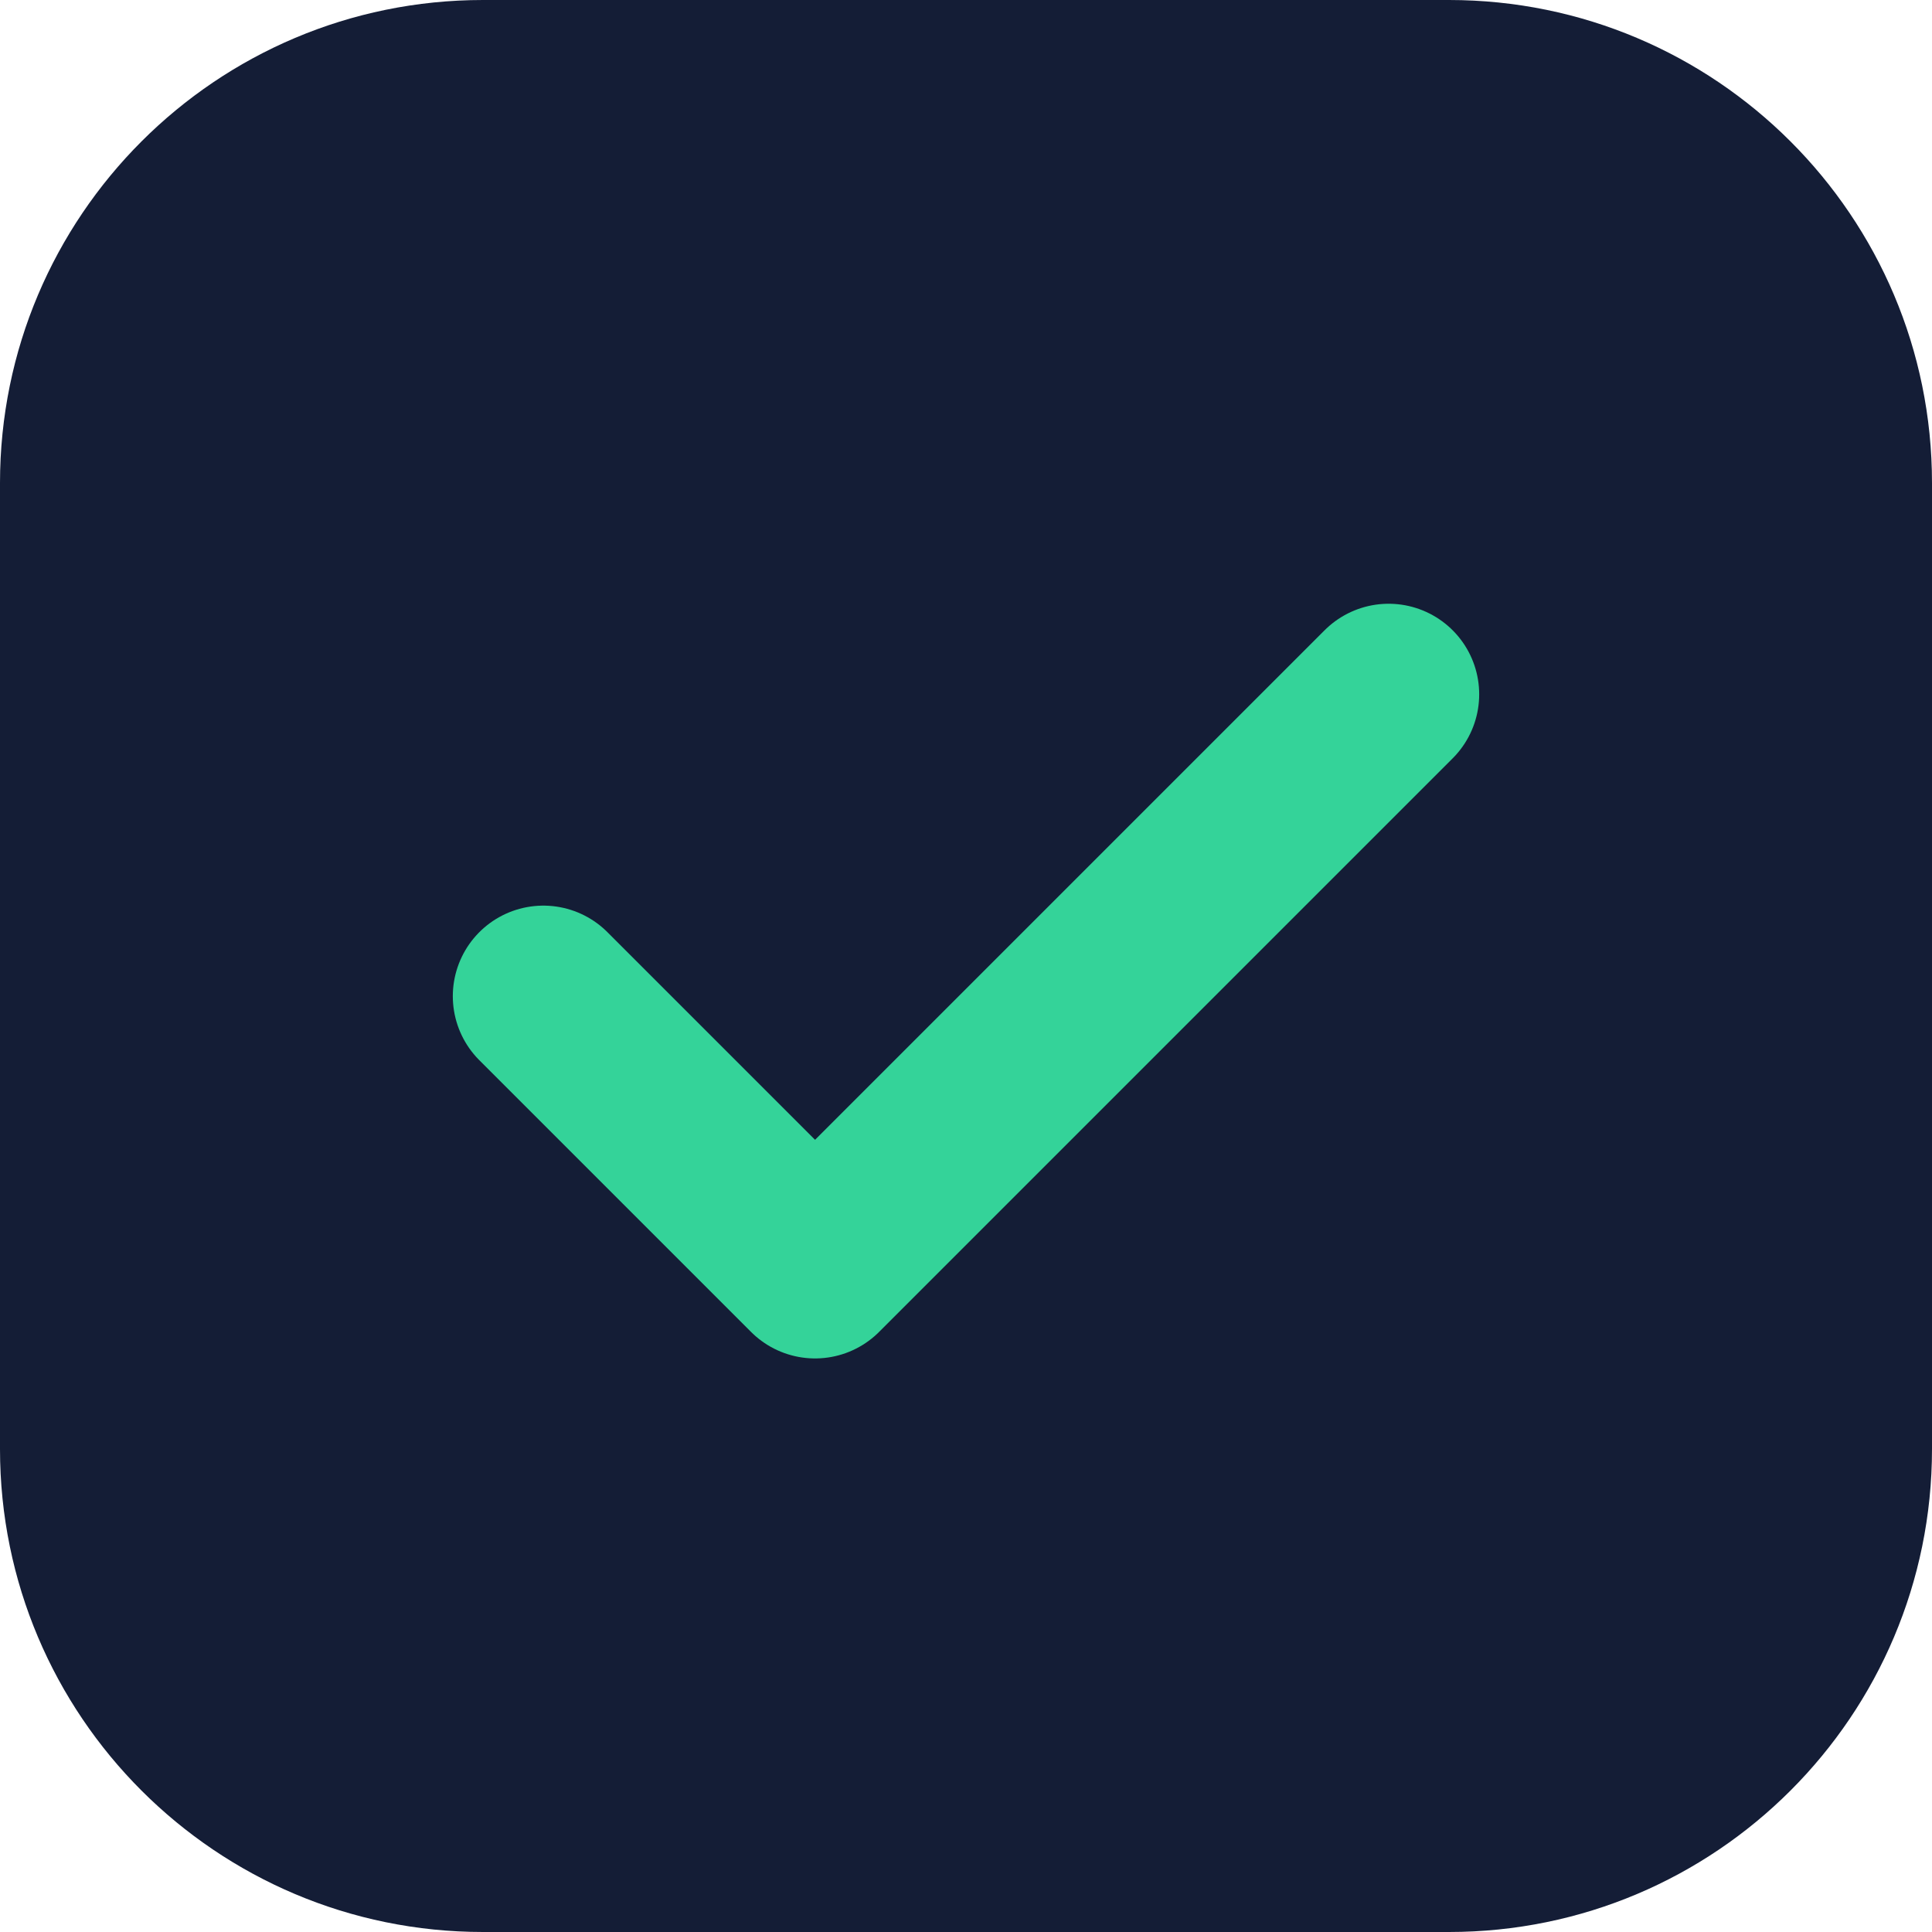
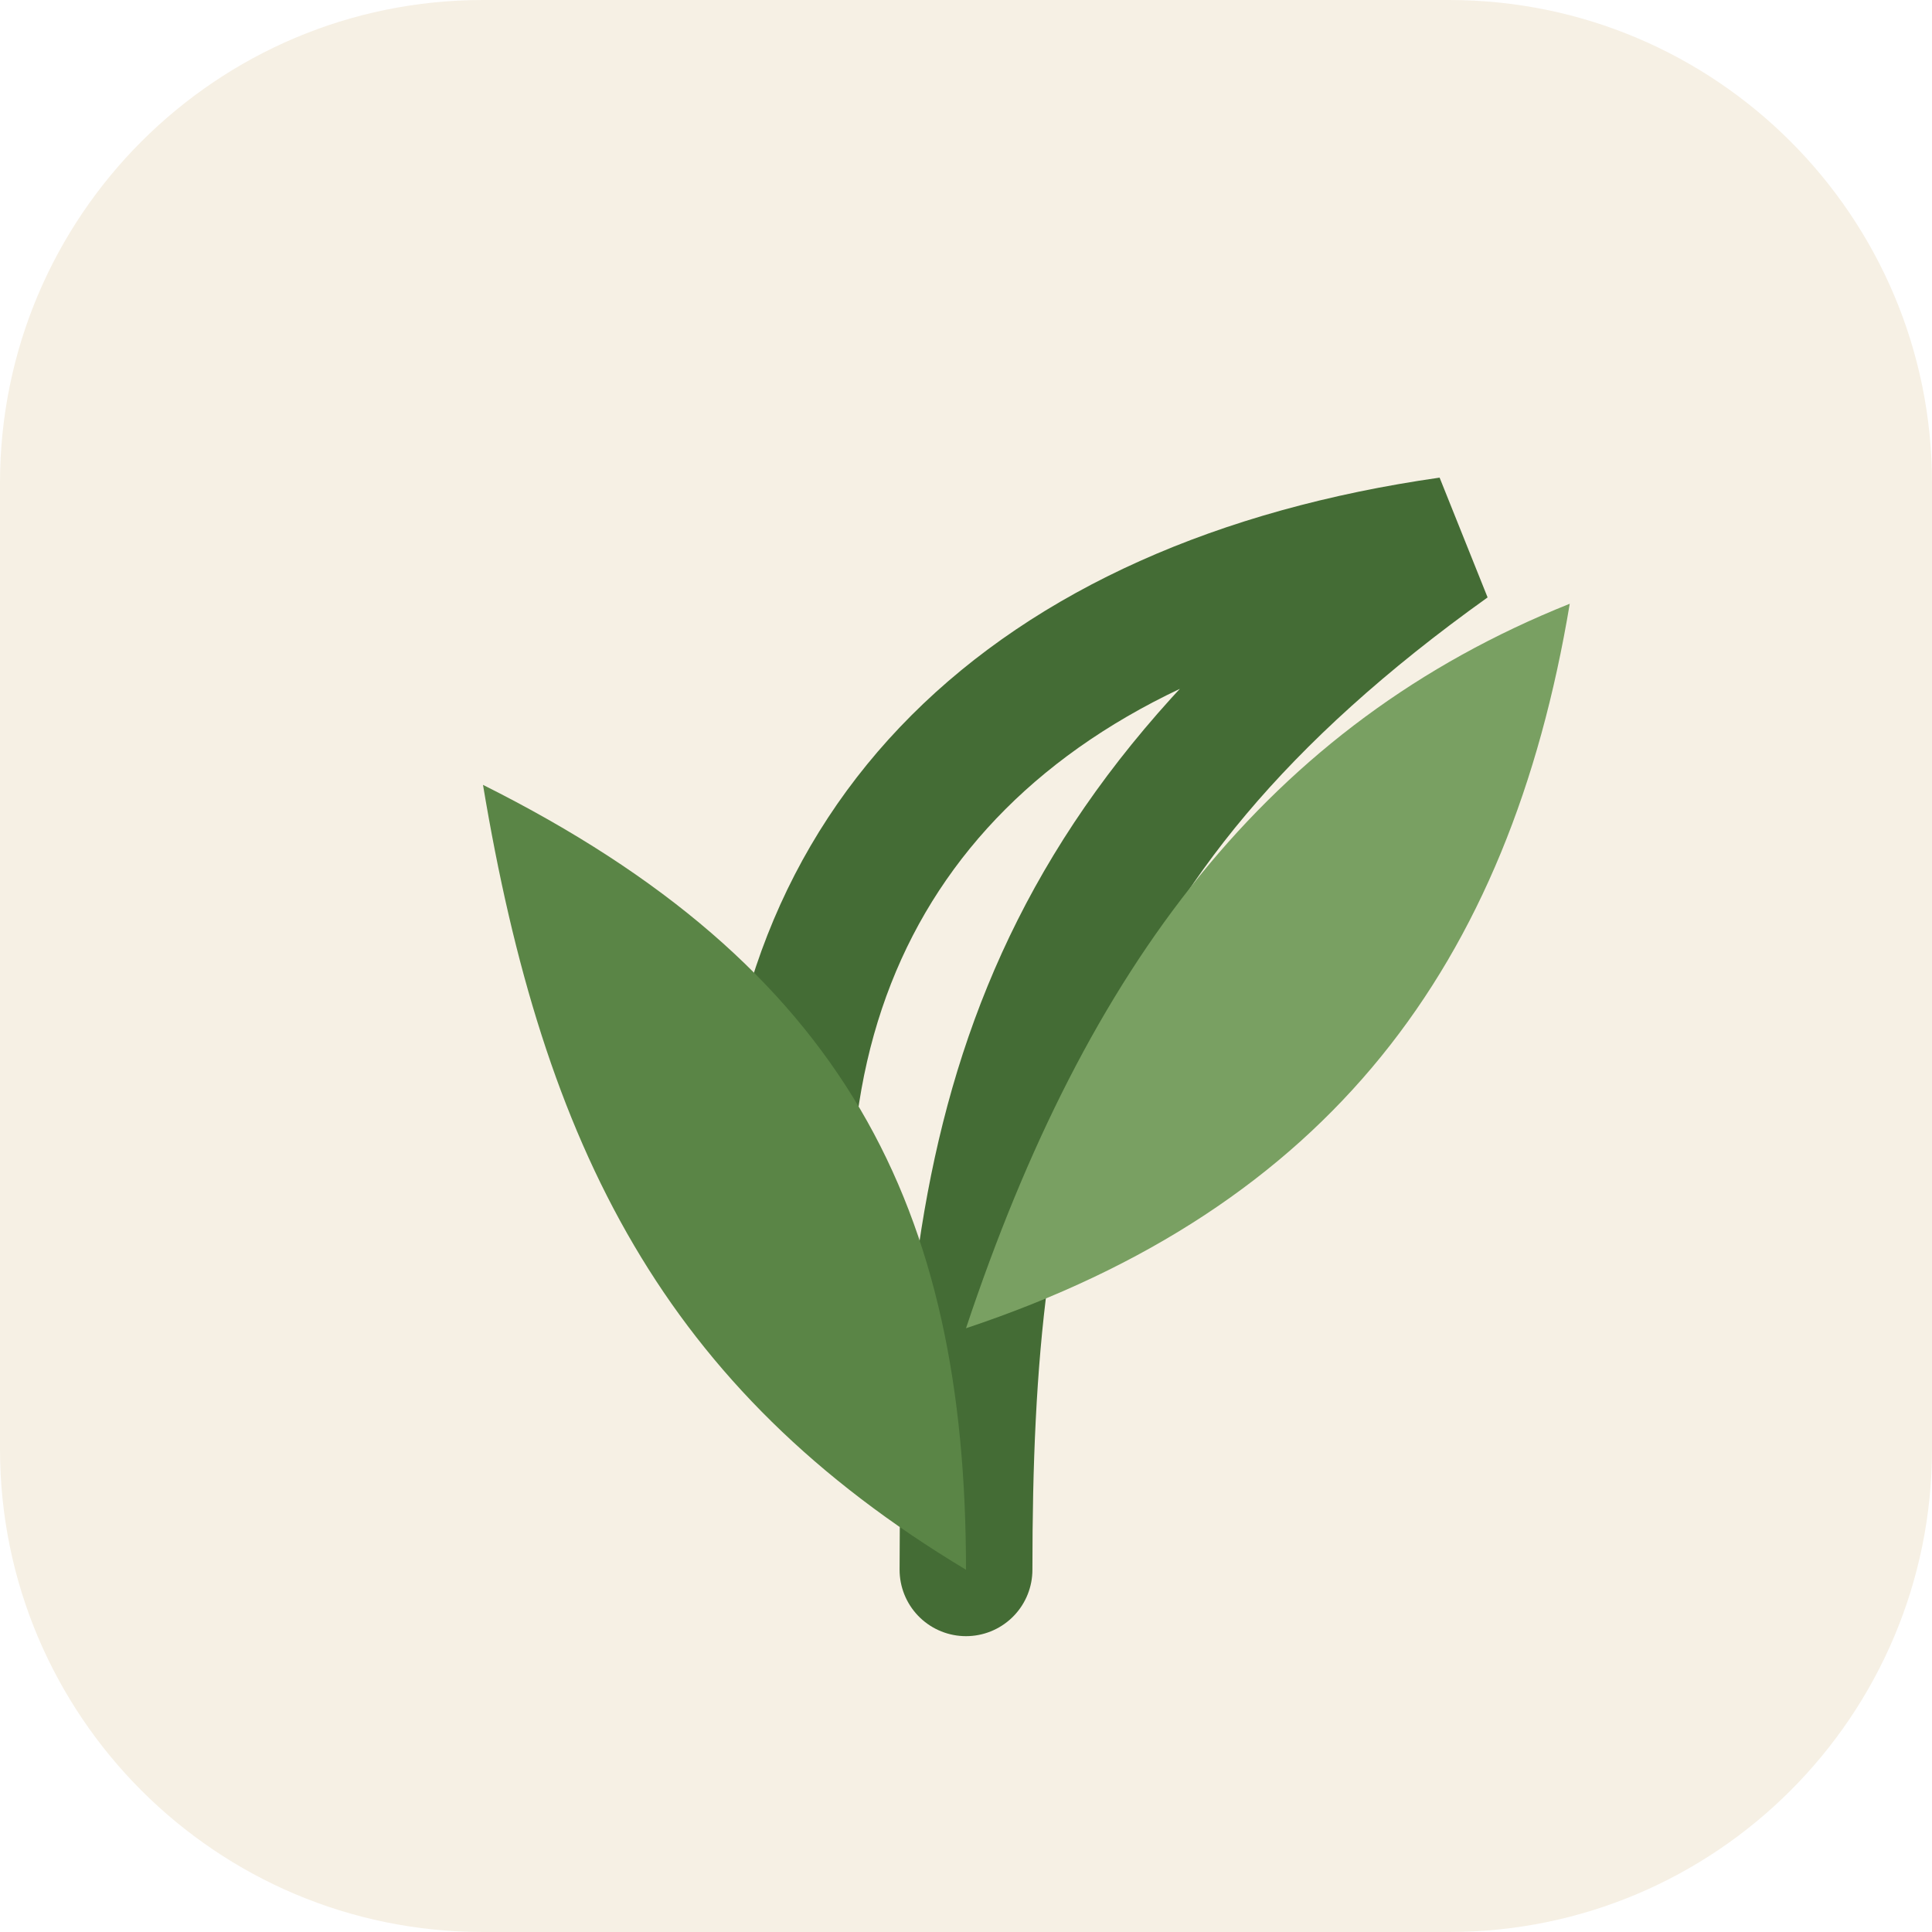
<svg xmlns="http://www.w3.org/2000/svg" viewBox="0 0 32 32">
-   <rect width="32" height="32" rx="8" fill="#141d36" />
-   <path d="M9 16.5l4.5 4.5L23 11.5" fill="none" stroke="#34d399" stroke-width="3" stroke-linecap="round" stroke-linejoin="round" />
+   <rect width="32" height="32" rx="8" fill="#f6f0e4" />
+   <path d="M16 26c0-7 1-12 8-17-7 1-11 5-11 11" fill="none" stroke="#446c35" stroke-width="2.2" stroke-linecap="round" />
+   <path d="M16 26c0-6-2-10-8-13 1 6 3 10 8 13z" fill="#5a8546" />
+   <path d="M16 22c2-6 5-10 10-12-1 6-4 10-10 12z" fill="#79a062" />
</svg>
